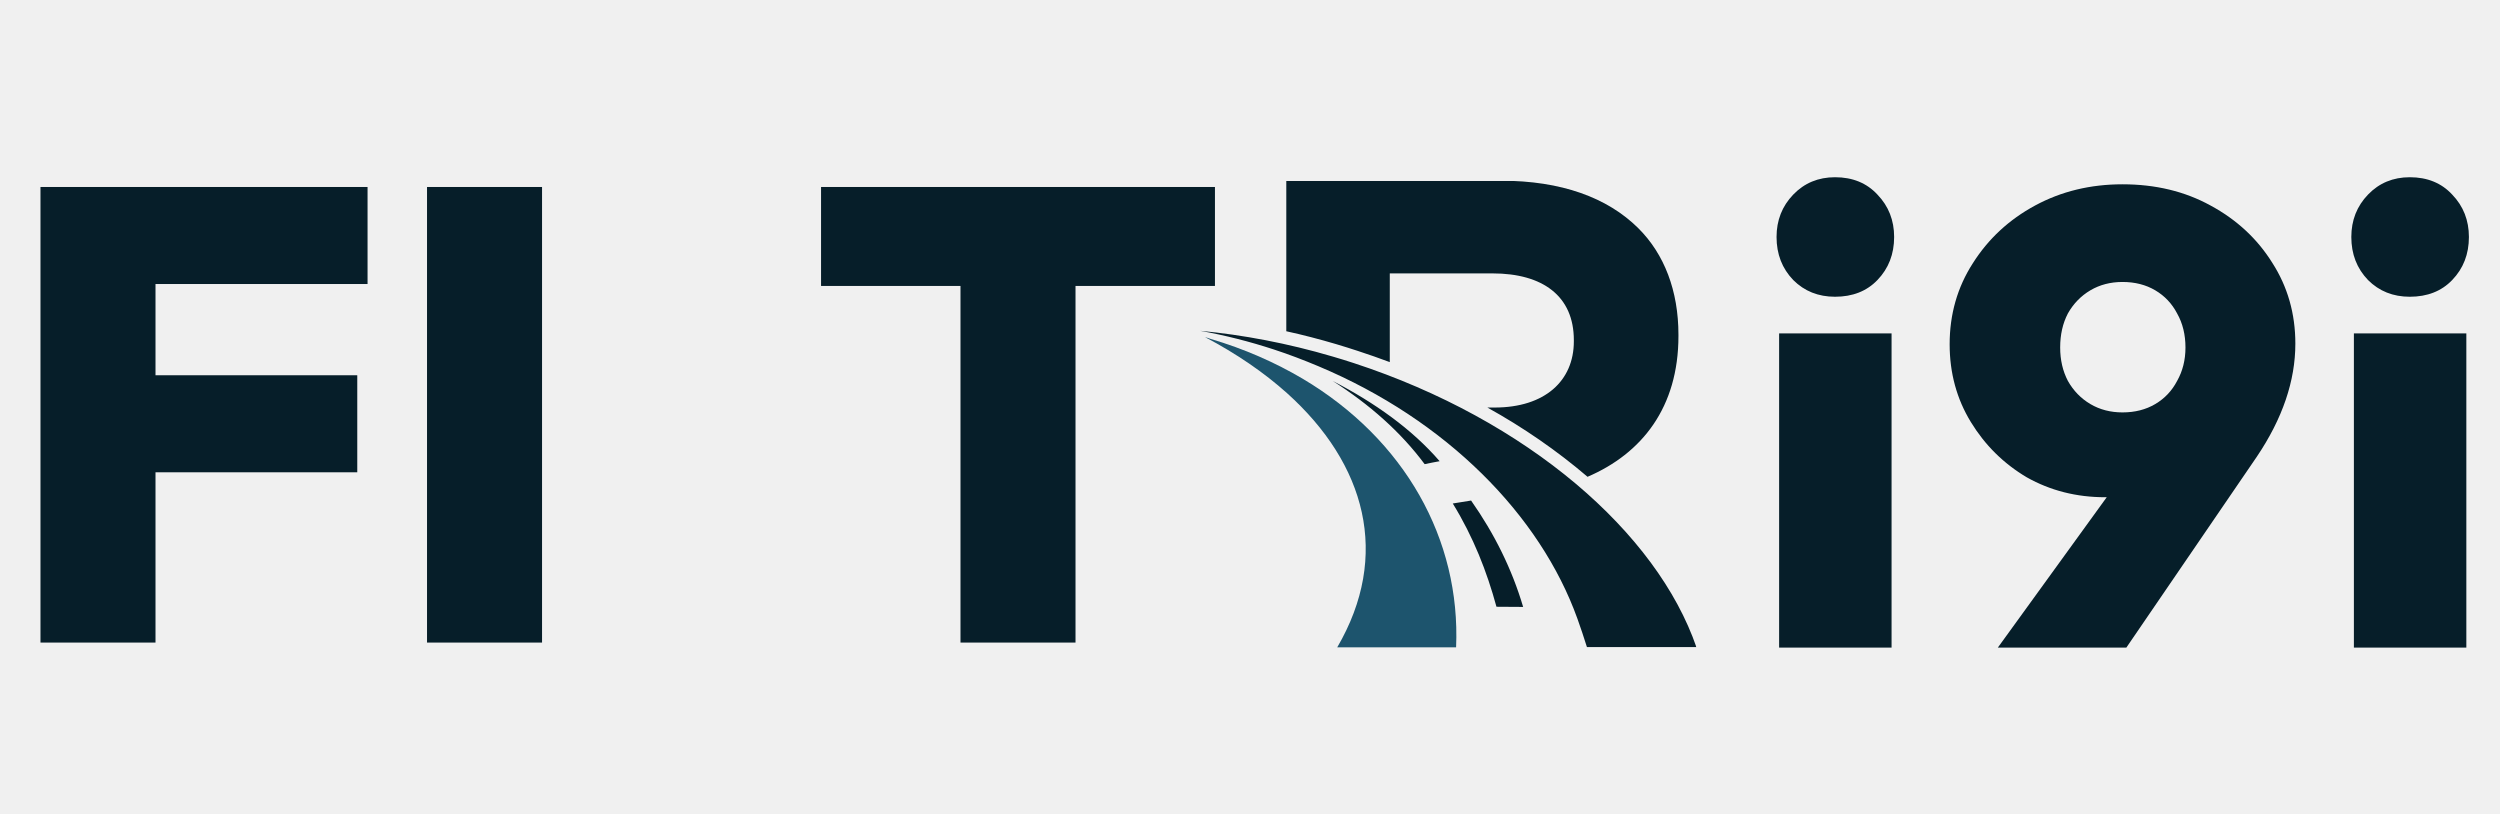
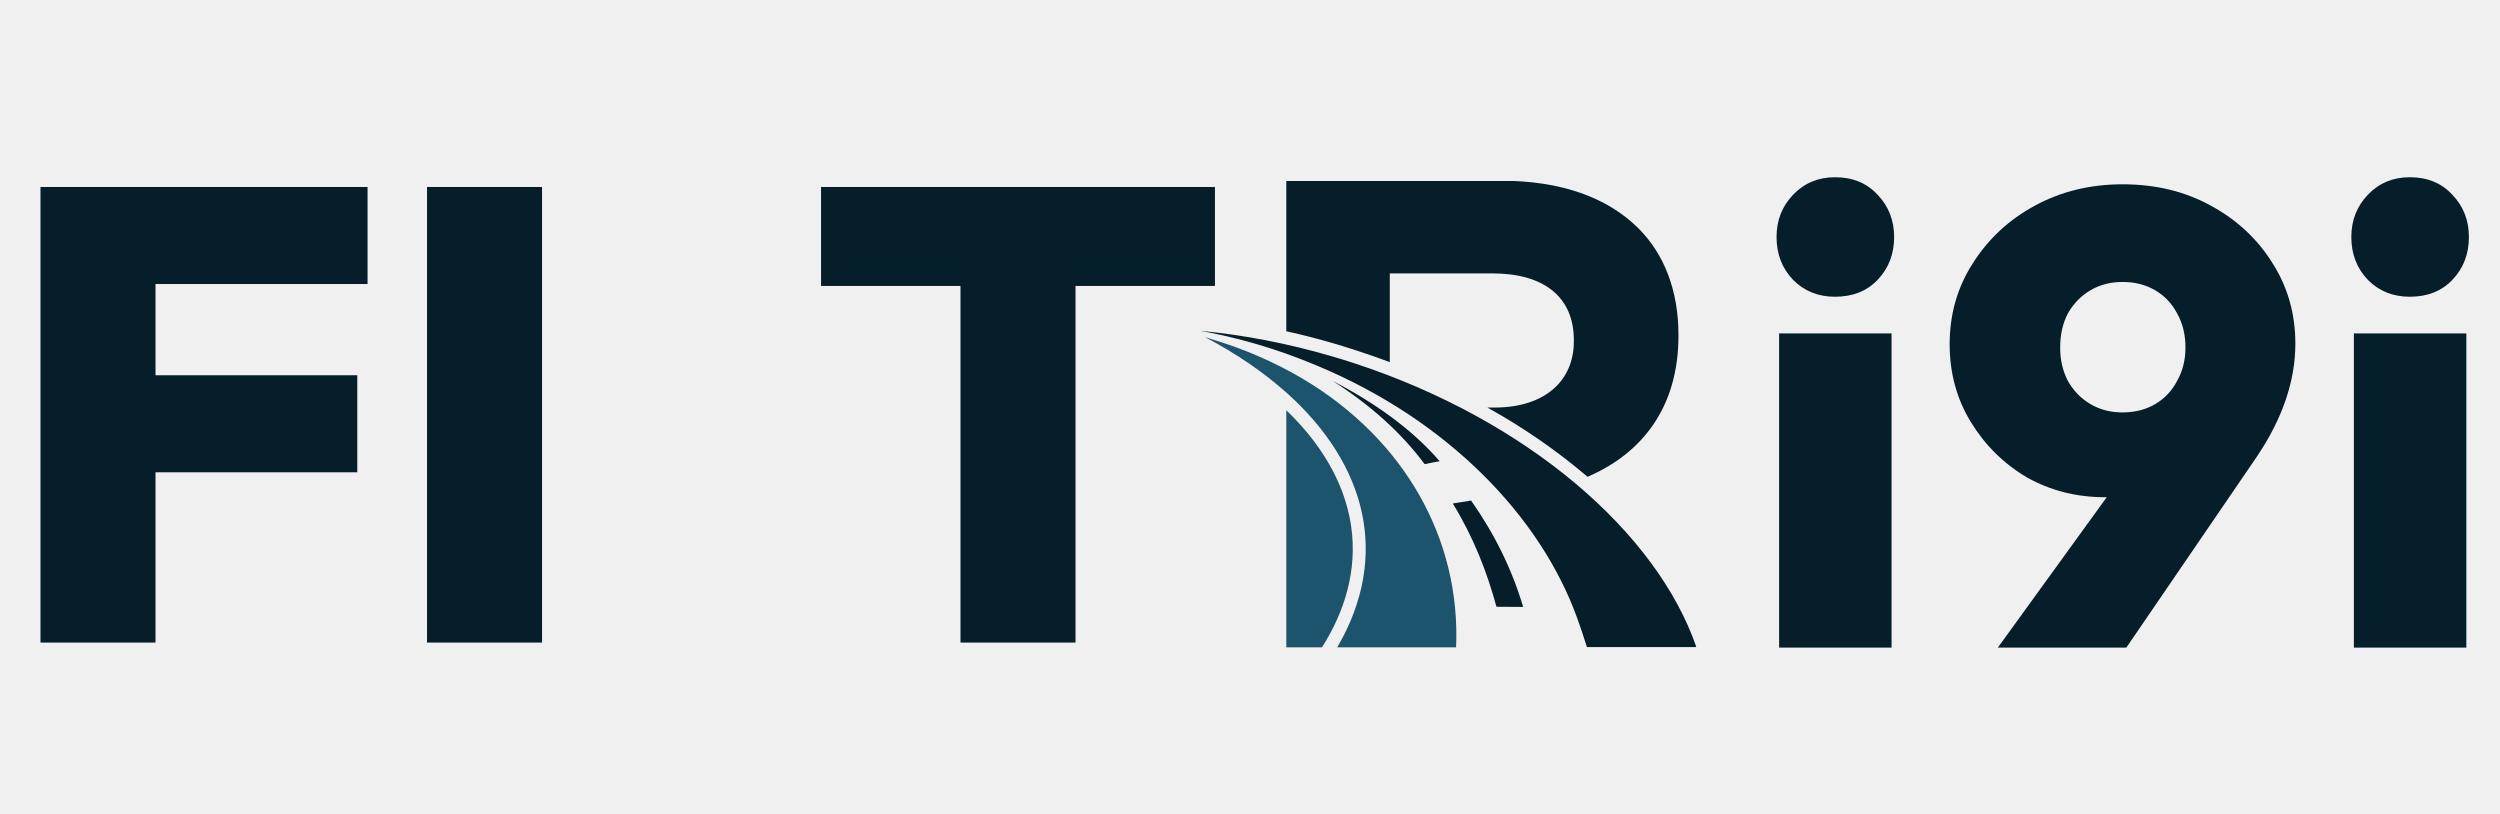
<svg xmlns="http://www.w3.org/2000/svg" width="498" height="162" viewBox="0 0 498 162" fill="none">
  <path d="M8.064 128V37.248H30.976V128H8.064ZM26.24 94.08V74.752H71.168V94.08H26.24ZM26.24 56.576V37.248H73.216V56.576H26.24ZM85.064 128V37.248H107.976V128H85.064ZM191.33 128V37.888H214.242V128H191.33ZM163.554 56.96V37.248H242.018V56.96H163.554Z" fill="#061E29" />
  <path d="M354.4 129V66.408H376.8V129H354.4ZM365.536 59.112C362.208 59.112 359.435 58.003 357.216 55.784C354.997 53.48 353.888 50.621 353.888 47.208C353.888 43.88 354.997 41.064 357.216 38.76C359.435 36.456 362.208 35.304 365.536 35.304C369.035 35.304 371.851 36.456 373.984 38.76C376.203 41.064 377.312 43.88 377.312 47.208C377.312 50.621 376.203 53.48 373.984 55.784C371.851 58.003 369.035 59.112 365.536 59.112ZM397.97 129L427.538 88.168L435.986 88.808C434.706 90.941 433.383 92.776 432.018 94.312C430.738 95.763 429.117 96.915 427.154 97.768C425.191 98.621 422.589 99.048 419.346 99.048C413.629 99.048 408.423 97.725 403.73 95.08C399.122 92.349 395.41 88.68 392.594 84.072C389.778 79.464 388.37 74.301 388.37 68.584C388.37 62.611 389.906 57.235 392.978 52.456C396.05 47.592 400.189 43.752 405.394 40.936C410.599 38.12 416.402 36.712 422.802 36.712C429.373 36.712 435.218 38.12 440.338 40.936C445.543 43.752 449.639 47.549 452.626 52.328C455.698 57.107 457.234 62.483 457.234 68.456C457.234 75.88 454.674 83.389 449.554 90.984L423.57 129H397.97ZM422.802 82.152C425.277 82.152 427.453 81.597 429.33 80.488C431.207 79.379 432.658 77.843 433.682 75.88C434.791 73.917 435.346 71.699 435.346 69.224C435.346 66.664 434.791 64.403 433.682 62.44C432.658 60.477 431.207 58.941 429.33 57.832C427.453 56.723 425.277 56.168 422.802 56.168C420.413 56.168 418.279 56.723 416.402 57.832C414.525 58.941 413.031 60.477 411.922 62.44C410.898 64.403 410.386 66.664 410.386 69.224C410.386 71.699 410.898 73.917 411.922 75.88C413.031 77.843 414.525 79.379 416.402 80.488C418.279 81.597 420.413 82.152 422.802 82.152ZM468.895 129V66.408H491.295V129H468.895ZM480.031 59.112C476.703 59.112 473.93 58.003 471.711 55.784C469.492 53.48 468.383 50.621 468.383 47.208C468.383 43.88 469.492 41.064 471.711 38.76C473.93 36.456 476.703 35.304 480.031 35.304C483.53 35.304 486.346 36.456 488.479 38.76C490.698 41.064 491.807 43.88 491.807 47.208C491.807 50.621 490.698 53.48 488.479 55.784C486.346 58.003 483.53 59.112 480.031 59.112Z" fill="#061E29" />
-   <g clip-path="url(#clip0_303_2)">
-     <mask id="mask0_303_2" style="mask-type:luminance" maskUnits="userSpaceOnUse" x="239" y="36" width="99" height="93">
+   <g clip-path="url(#clip0_303_6)">
+     <mask id="mask0_303_6" style="mask-type:luminance" maskUnits="userSpaceOnUse" x="239" y="36" width="99" height="93">
      <path d="M239.009 36H337.991V128.984H239.009V36Z" fill="white" />
    </mask>
-     <g mask="url(#mask0_303_2)">
+     <g mask="url(#mask0_303_6)">
      <path fill-rule="evenodd" clip-rule="evenodd" d="M316.238 94.979C327.087 90.328 334.346 81.136 334.346 66.938V66.683C334.346 57.935 331.539 50.609 326.338 45.447C320.175 39.33 310.959 36 299.047 36H256.231V65.984C259.587 66.716 262.909 67.593 266.152 68.548C267.629 68.992 269.027 69.425 270.469 69.902C272.606 70.602 274.709 71.334 276.845 72.133V54.461H297.313C307.346 54.461 313.509 59.001 313.509 67.749V68.004C313.509 75.841 307.76 81.181 297.727 81.181H296.284C303.409 85.133 310.12 89.751 316.238 94.979ZM265.459 75.875C272.796 80.559 278.993 86.01 283.791 92.459C284.786 92.237 285.782 92.06 286.777 91.871C281.241 85.466 273.903 80.259 265.459 75.875ZM293.041 99.708C291.822 99.886 290.602 100.108 289.394 100.296C293.488 106.957 296.184 113.84 298.096 120.866C299.863 120.866 301.642 120.9 303.409 120.9C301.195 113.396 297.694 106.324 293.041 99.708ZM269.664 72.322C304.337 83.667 330.085 106.113 337.937 128.959H316.137C315.511 126.983 314.885 125.074 314.225 123.253C306.809 102.606 288.153 83.678 262.629 72.955C259.755 71.745 256.802 70.613 253.782 69.625C248.871 68.015 243.939 66.772 239.062 65.895C247.619 66.705 256.511 68.382 265.47 71.023C266.857 71.445 268.255 71.845 269.664 72.322Z" fill="#061E29" />
    </g>
-     <path fill-rule="evenodd" clip-rule="evenodd" d="M259.475 75.431C279.877 87.553 290.972 107.457 290.055 128.948H266.377C277.069 110.643 272.059 92.415 256.377 78.317C251.803 74.221 246.311 70.446 240.036 67.149C240.405 67.26 240.808 67.371 241.177 67.516C247.899 69.503 254.017 72.211 259.475 75.431Z" fill="#1D546D" />
+     <path fill-rule="evenodd" clip-rule="evenodd" d="M259.475 75.431C279.877 87.553 290.972 107.457 290.055 128.948H266.377C277.069 110.643 272.059 92.415 256.377 78.317C251.803 74.221 246.311 70.446 240.036 67.149C240.405 67.26 240.808 67.371 241.177 67.516C247.899 69.503 254.017 72.211 259.475 75.431ZM256.232 128.948H263.345C267.887 121.777 270.426 113.573 269.139 104.748C267.808 95.746 262.719 87.942 256.232 81.725V128.948Z" fill="#1D546D" />
  </g>
  <defs>
-     <clipPath id="clip0_303_2">
+     <clipPath id="clip0_303_6">
      <rect width="99" height="93" fill="white" transform="translate(239 36)" />
    </clipPath>
  </defs>
</svg>
